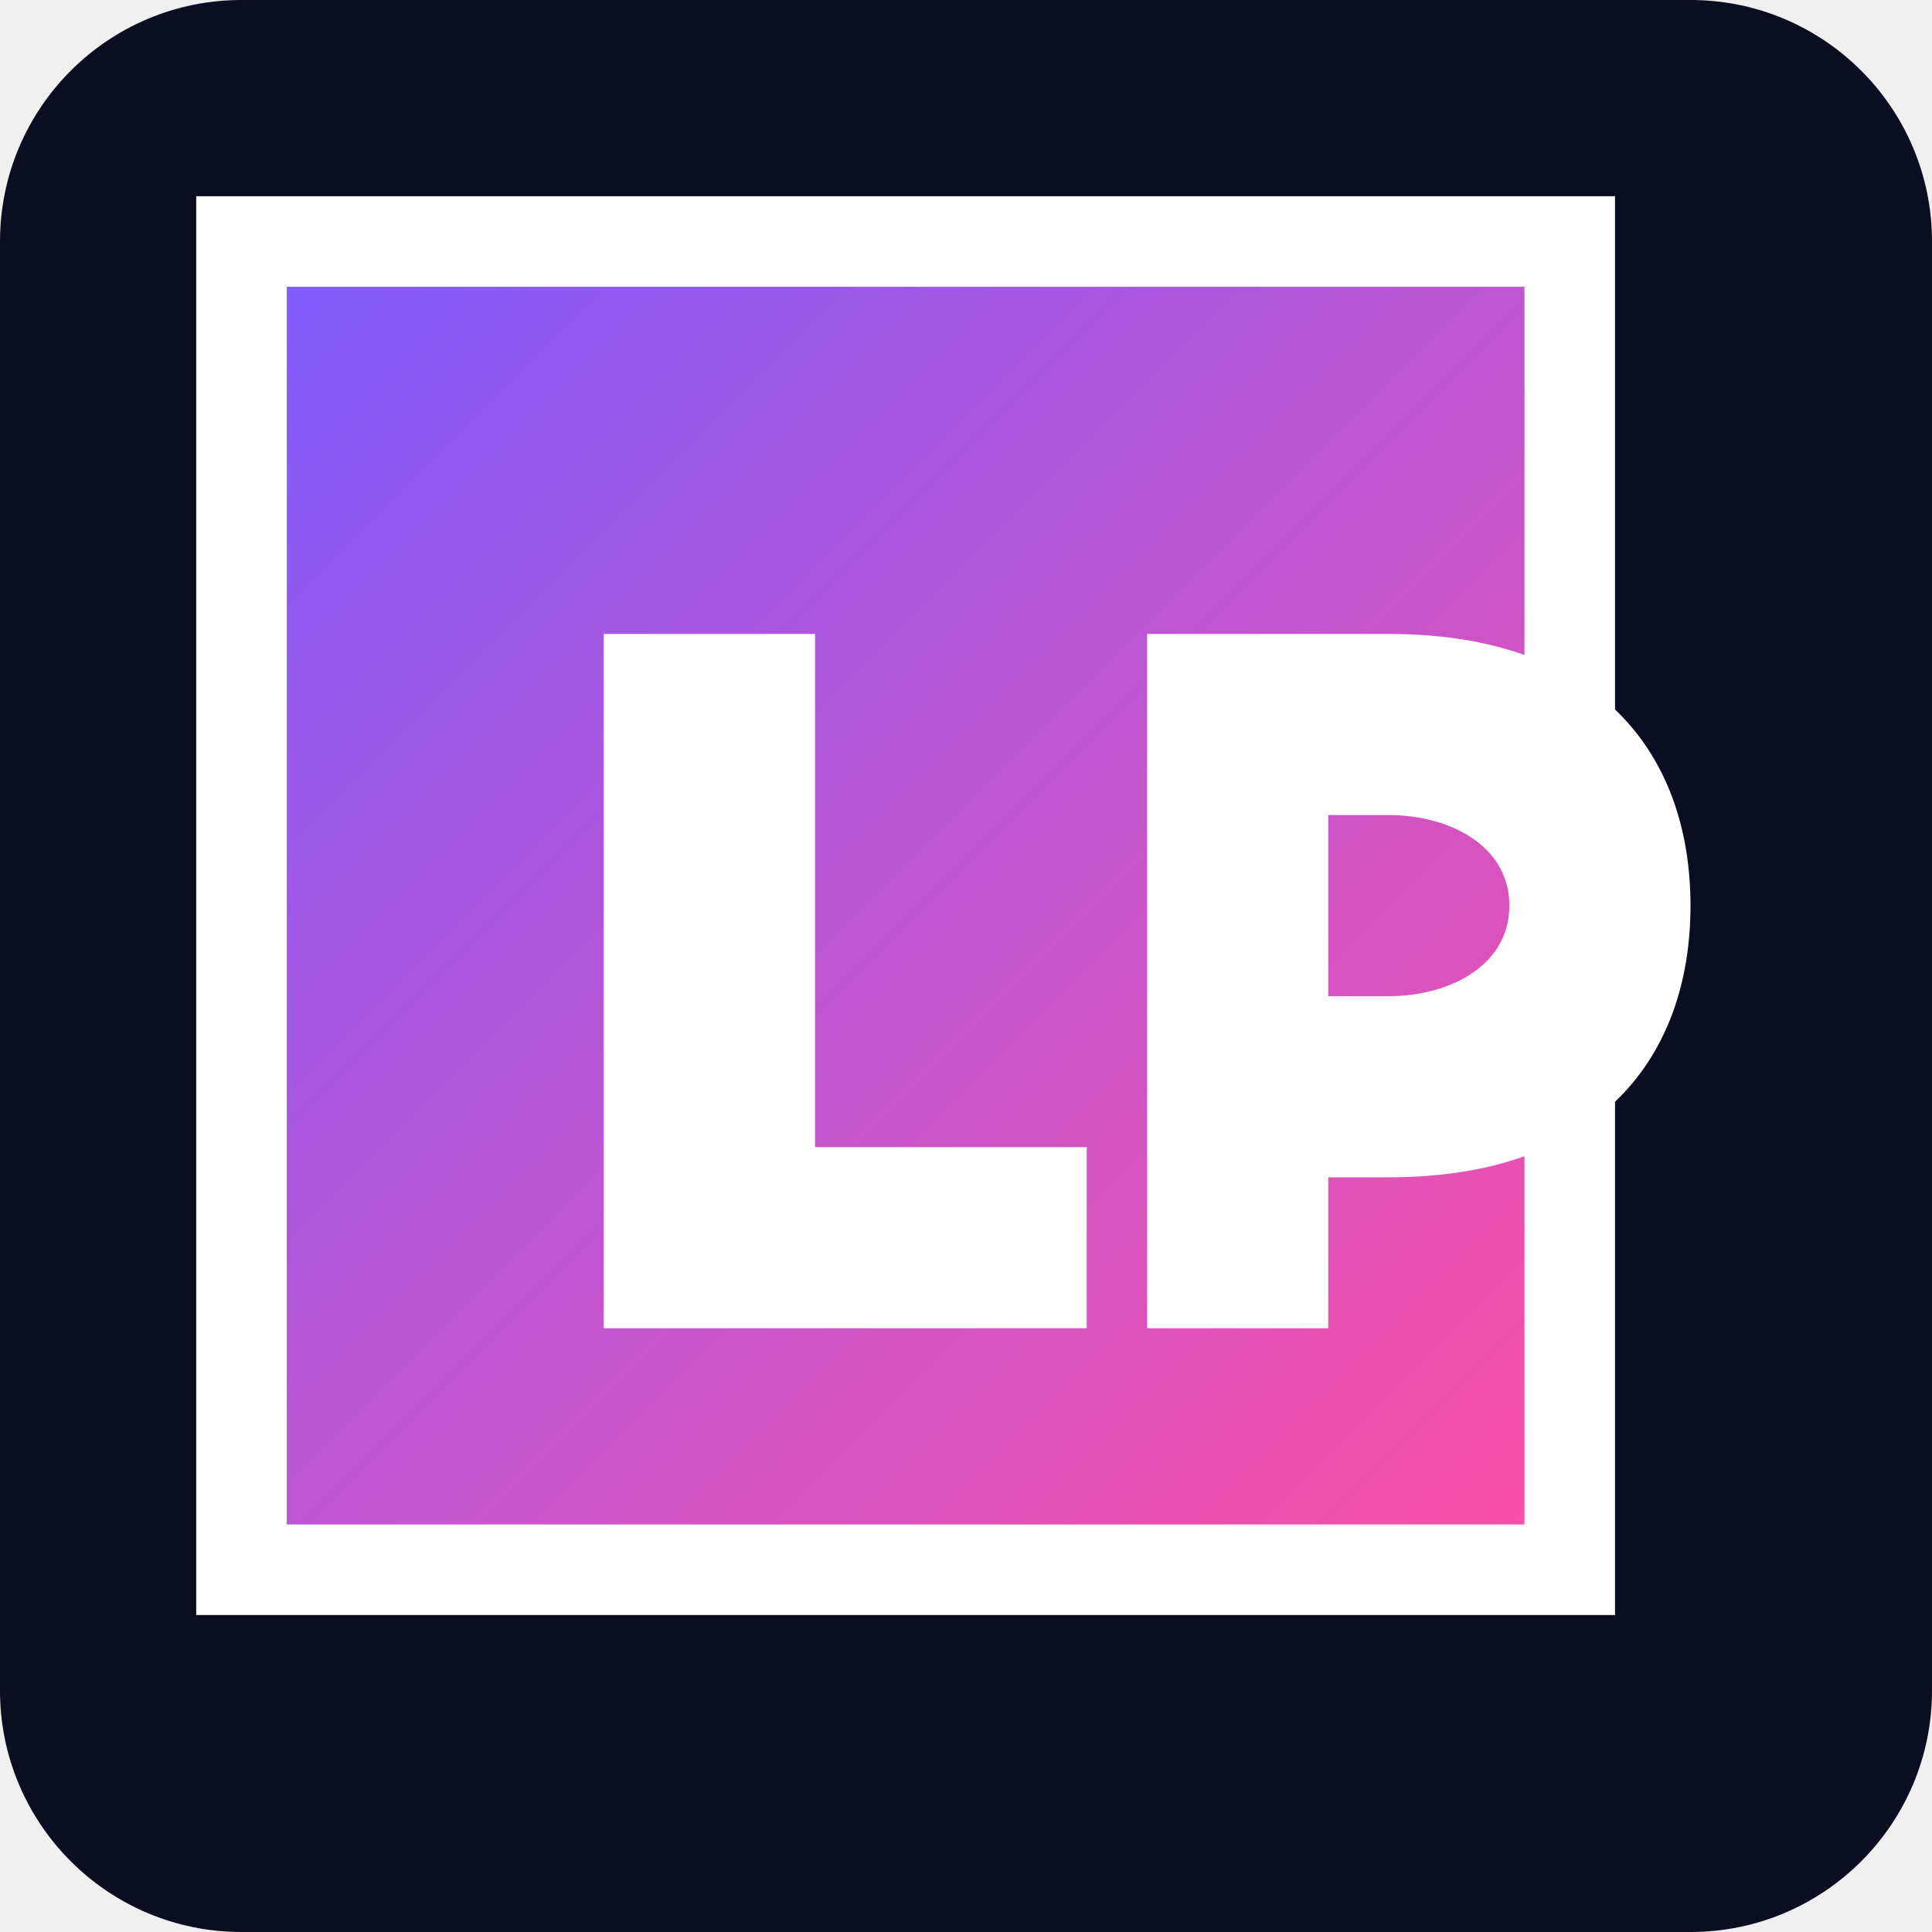
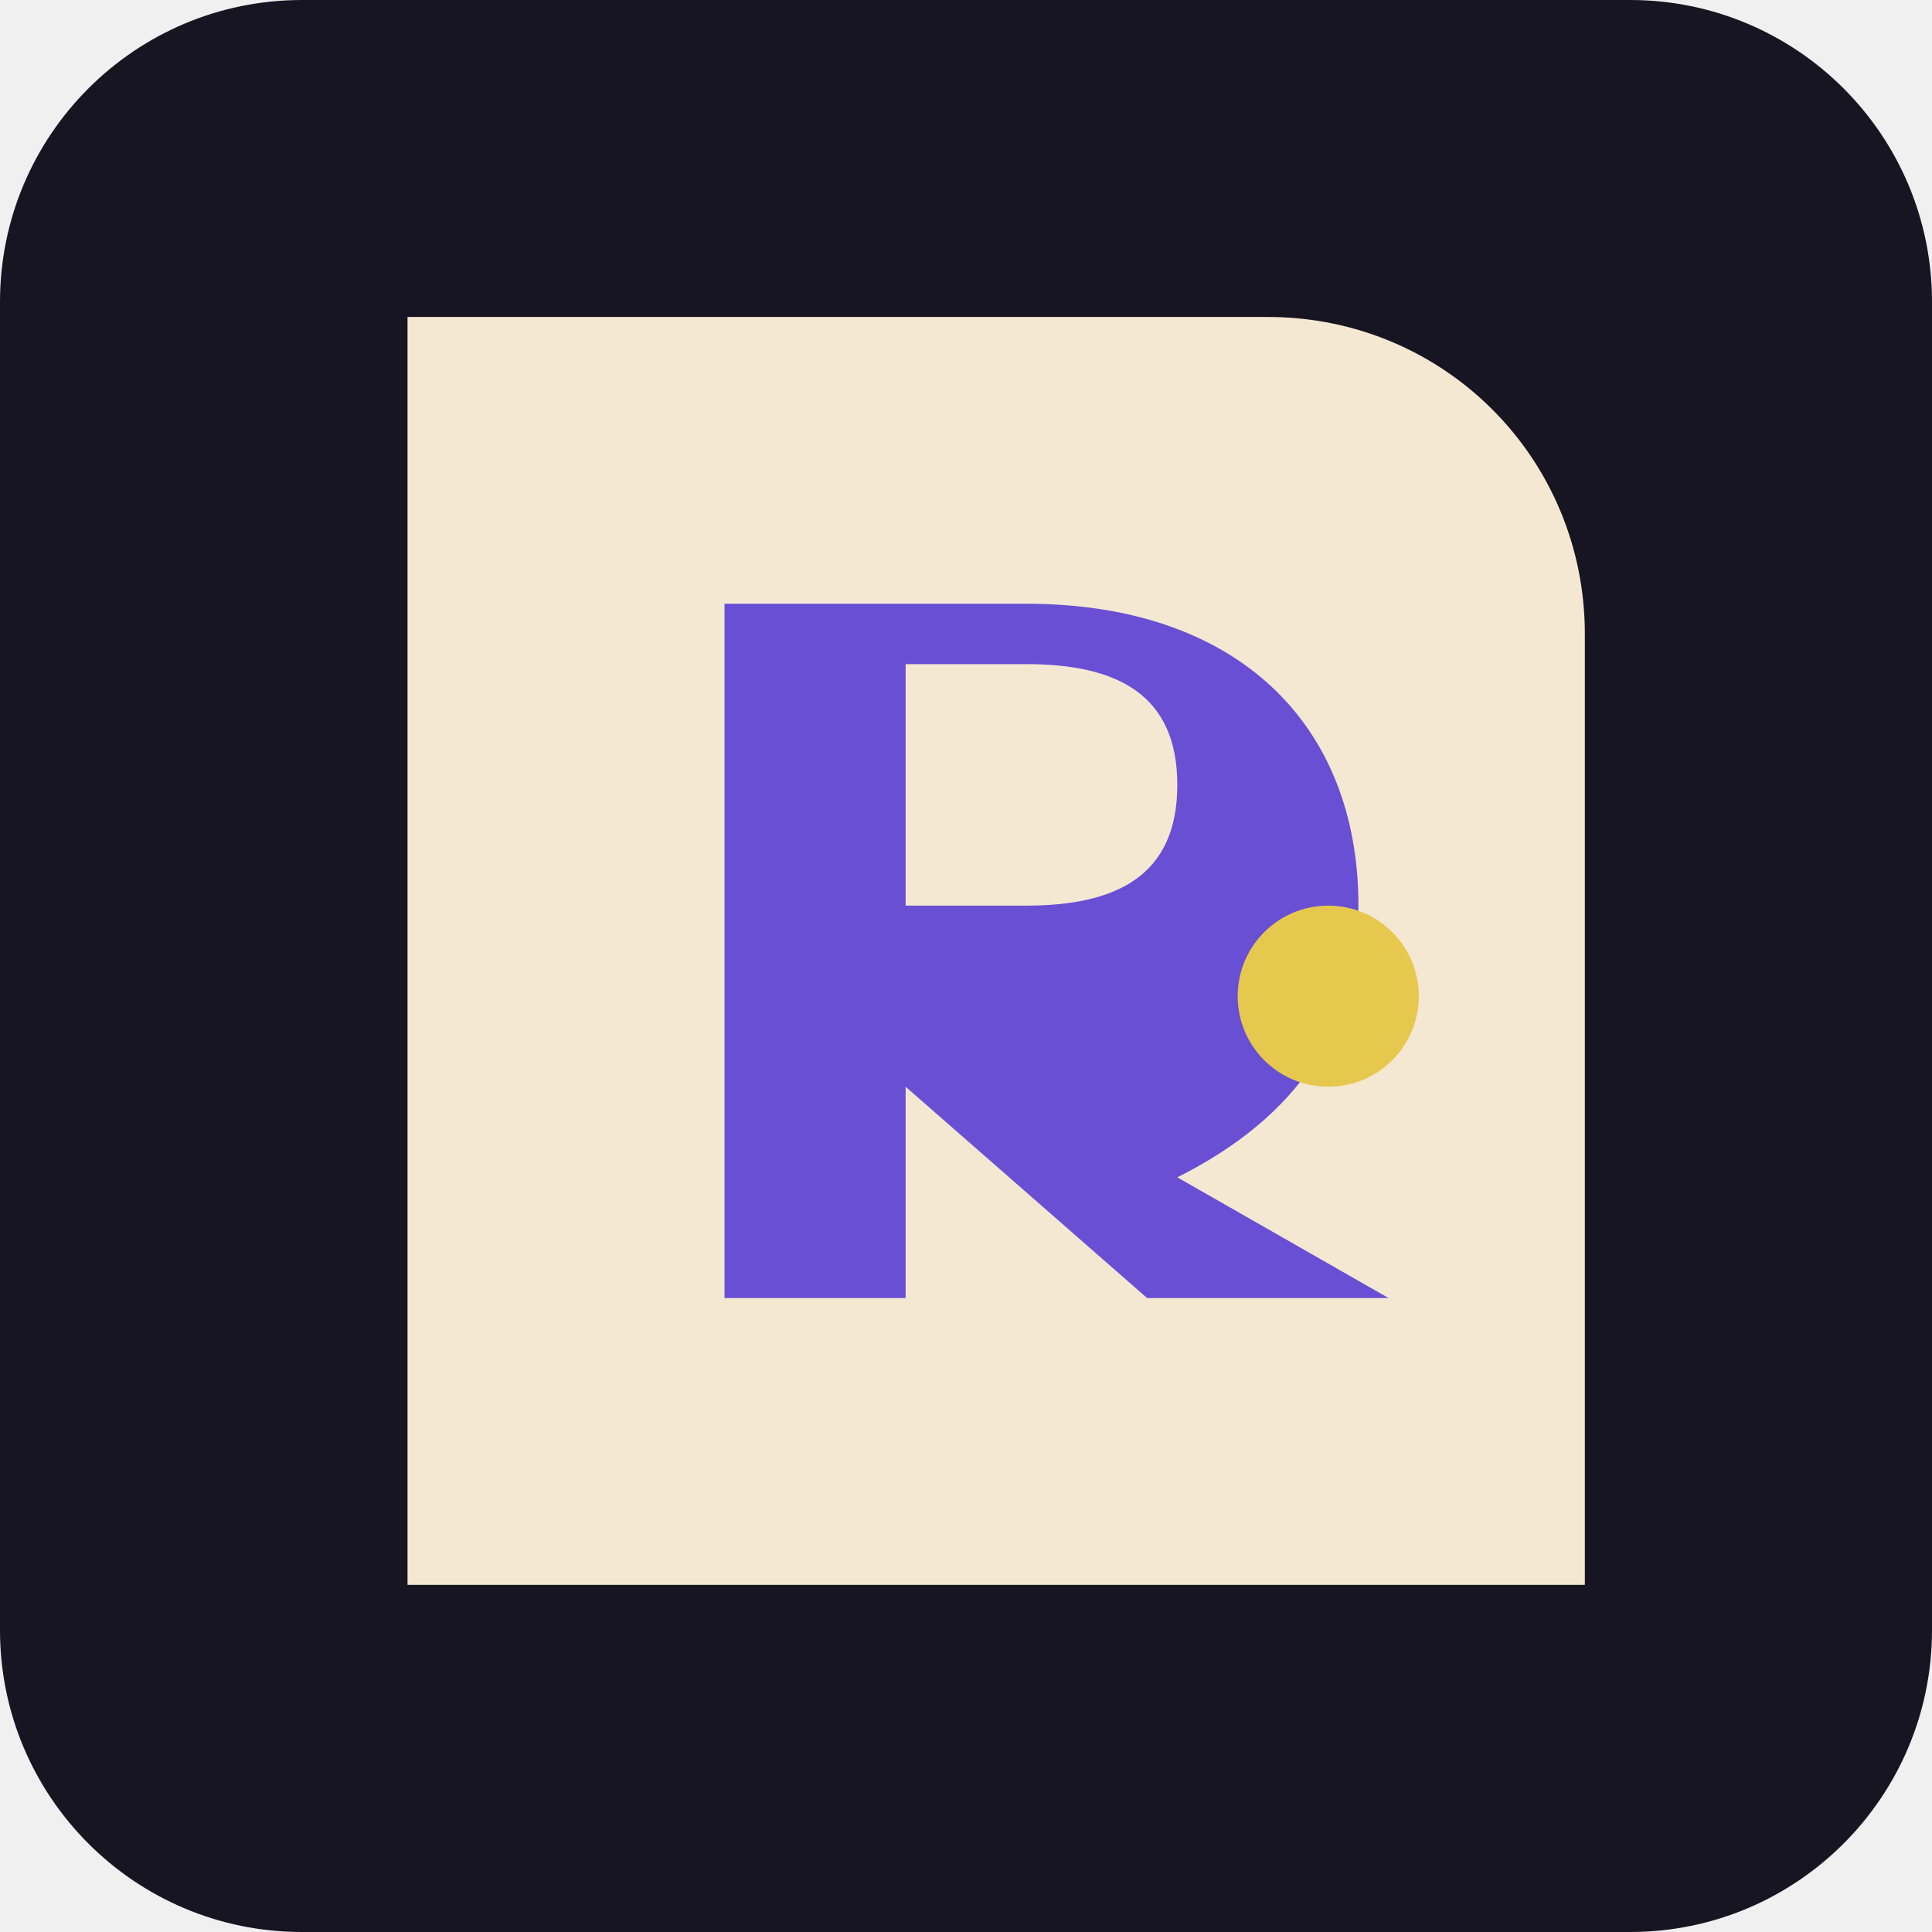
<svg xmlns="http://www.w3.org/2000/svg" viewBox="0 0 64 64">
-   <defs>
-     <linearGradient id="g" x1="0" y1="0" x2="1" y2="1">
-       <stop stop-color="#7c5cff" />
-       <stop offset="1" stop-color="#ff4fa3" />
-     </linearGradient>
-   </defs>
-   <rect width="64" height="64" rx="8" fill="#0b0d20" />
-   <rect x="8" y="8" width="44" height="44" fill="url(#g)" stroke="#fff" stroke-width="3" />
-   <path d="M20 21h7v17h9v6H20zm18 0h8c7 0 10 4 10 9s-3 9-10 9h-2v5h-6zm6 6v6h2c2 0 4-1 4-3s-2-3-4-3z" fill="#fff" />
+   <rect width="64" height="64" rx="10" fill="#171522" />
+   <path d="M15 51V12h27c5 0 9 4 9 9v30H15Z" fill="#F4E8D2" stroke="#F4E8D2" stroke-width="3" />
+   <path d="M24 43V20h10c7 0 11 4 11 10 0 4-2 7-6 9l7 4h-8l-8-7v7h-6Zm6-13h4c3 0 5-1 5-4s-2-4-5-4h-4v8Z" fill="#684FD3" />
+   <circle cx="44" cy="33" r="3" fill="#E7C84E" />
</svg>
